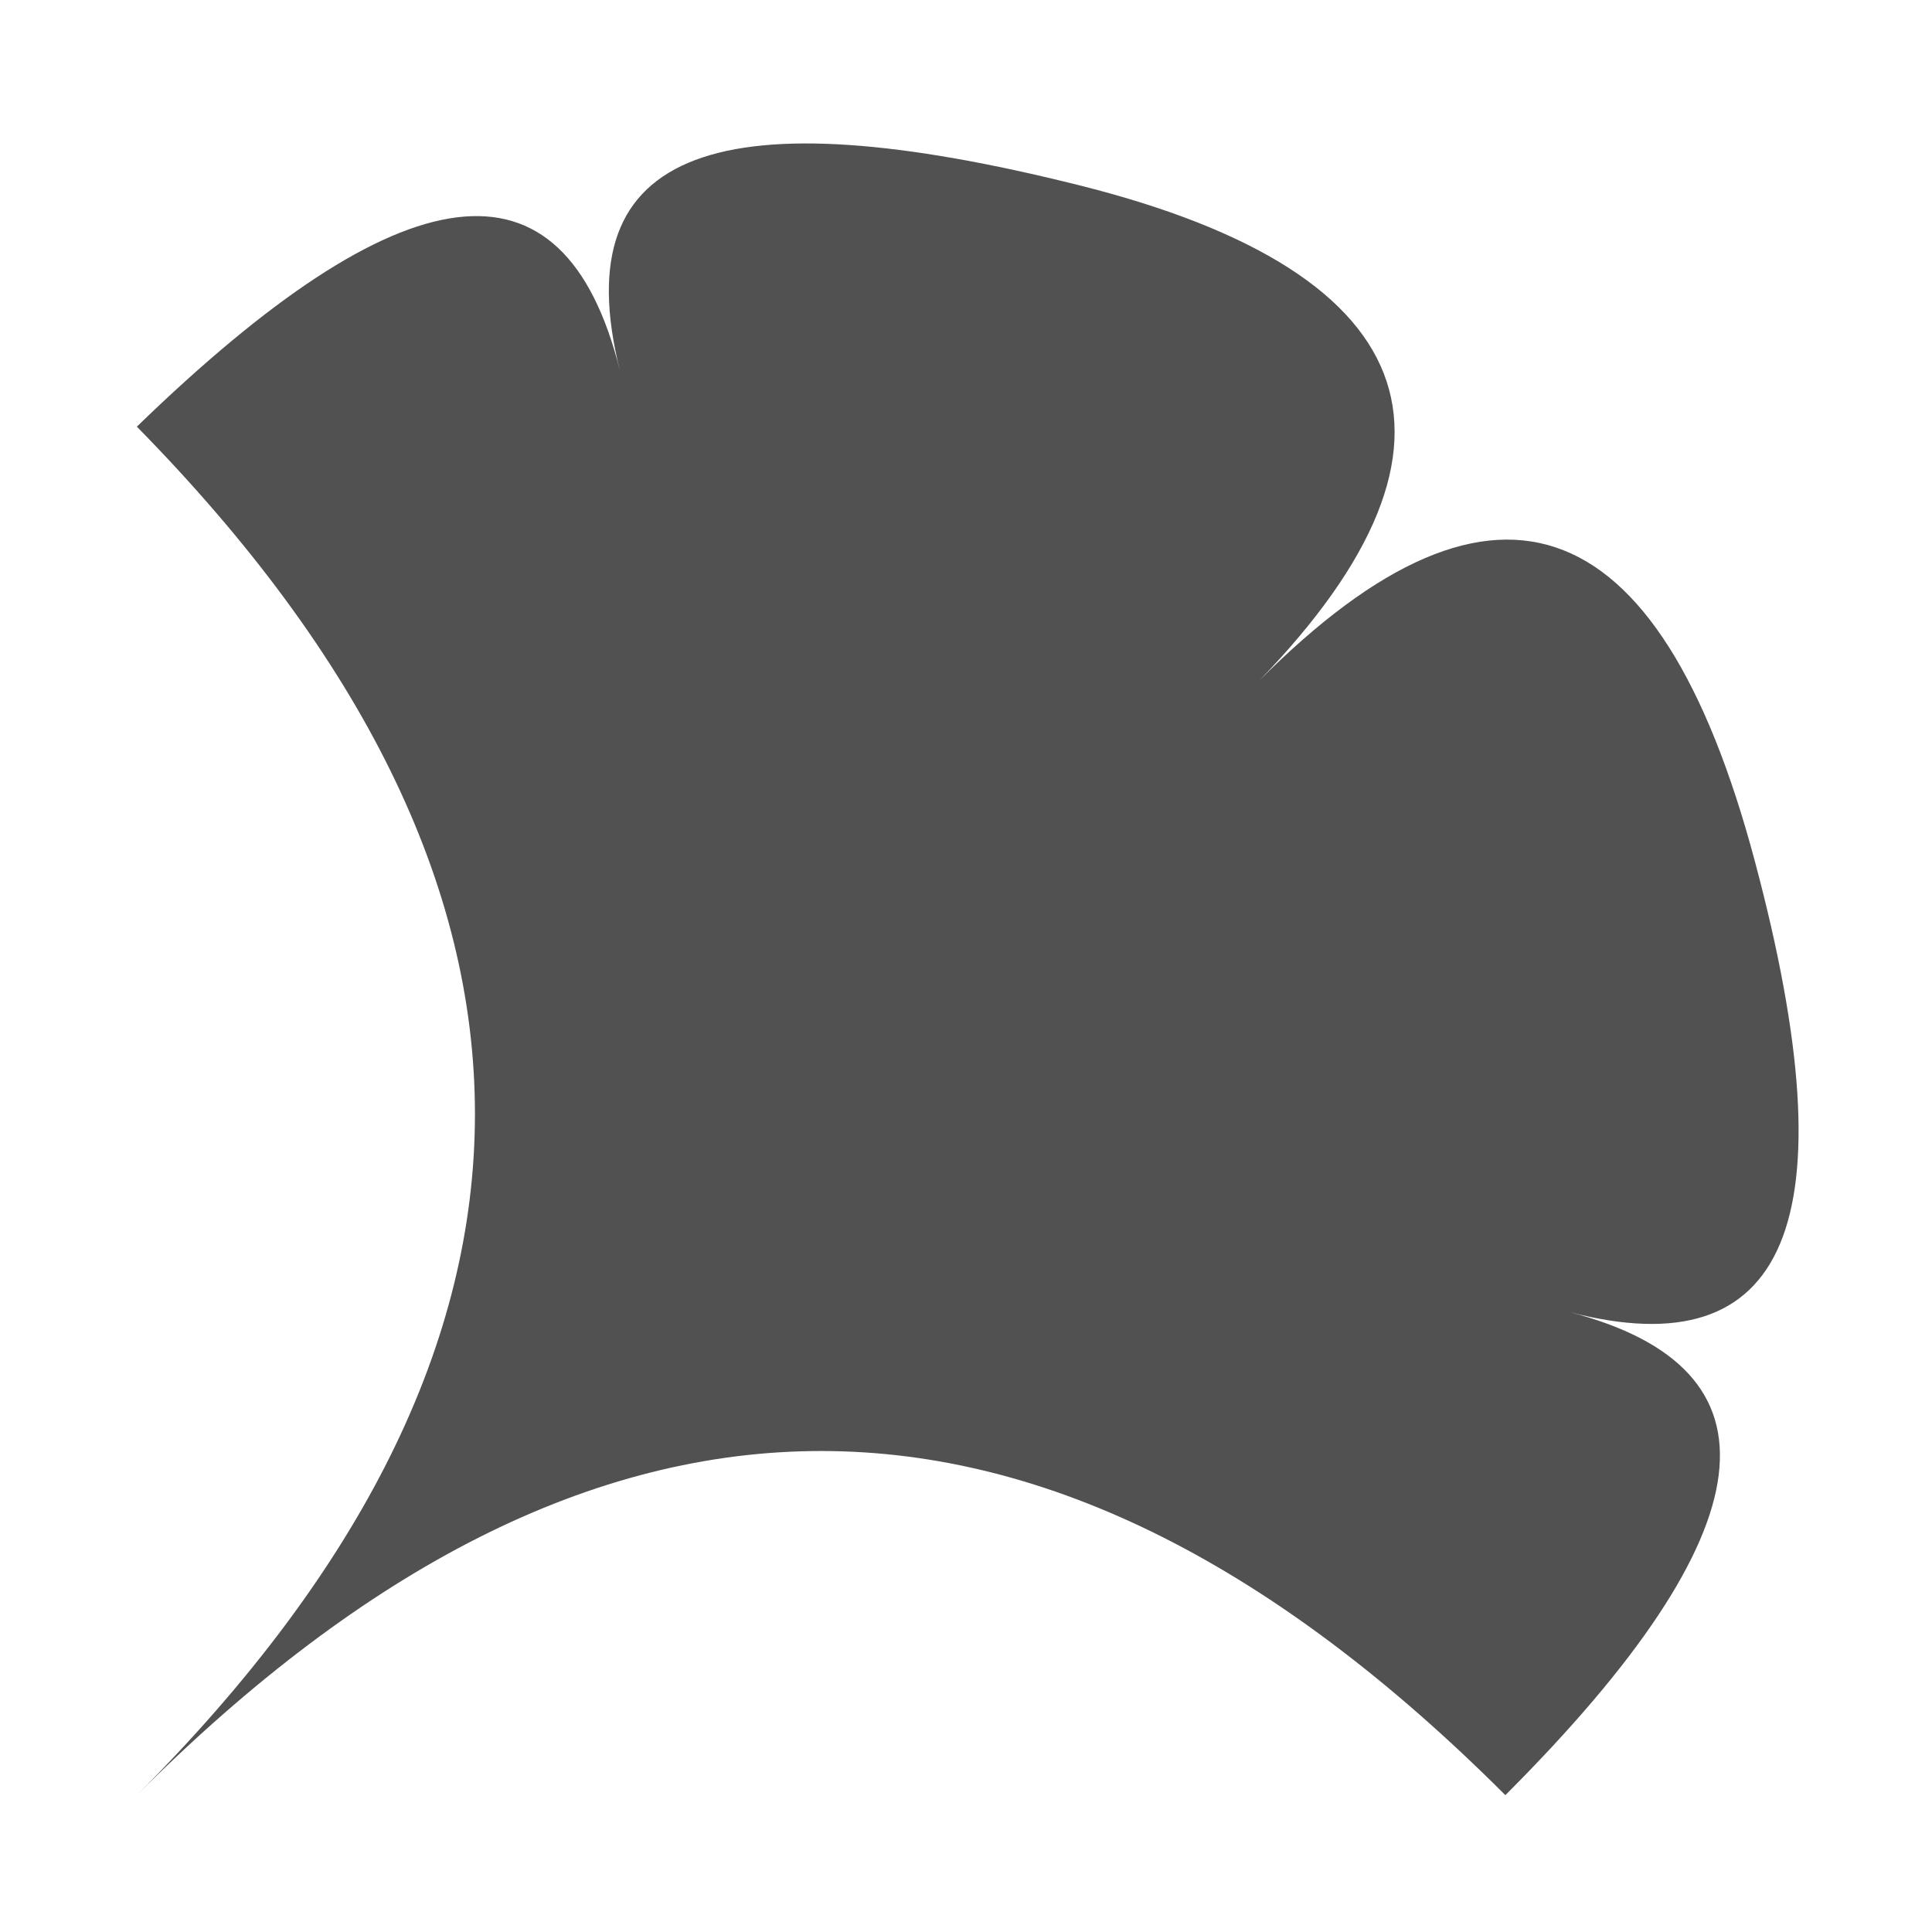
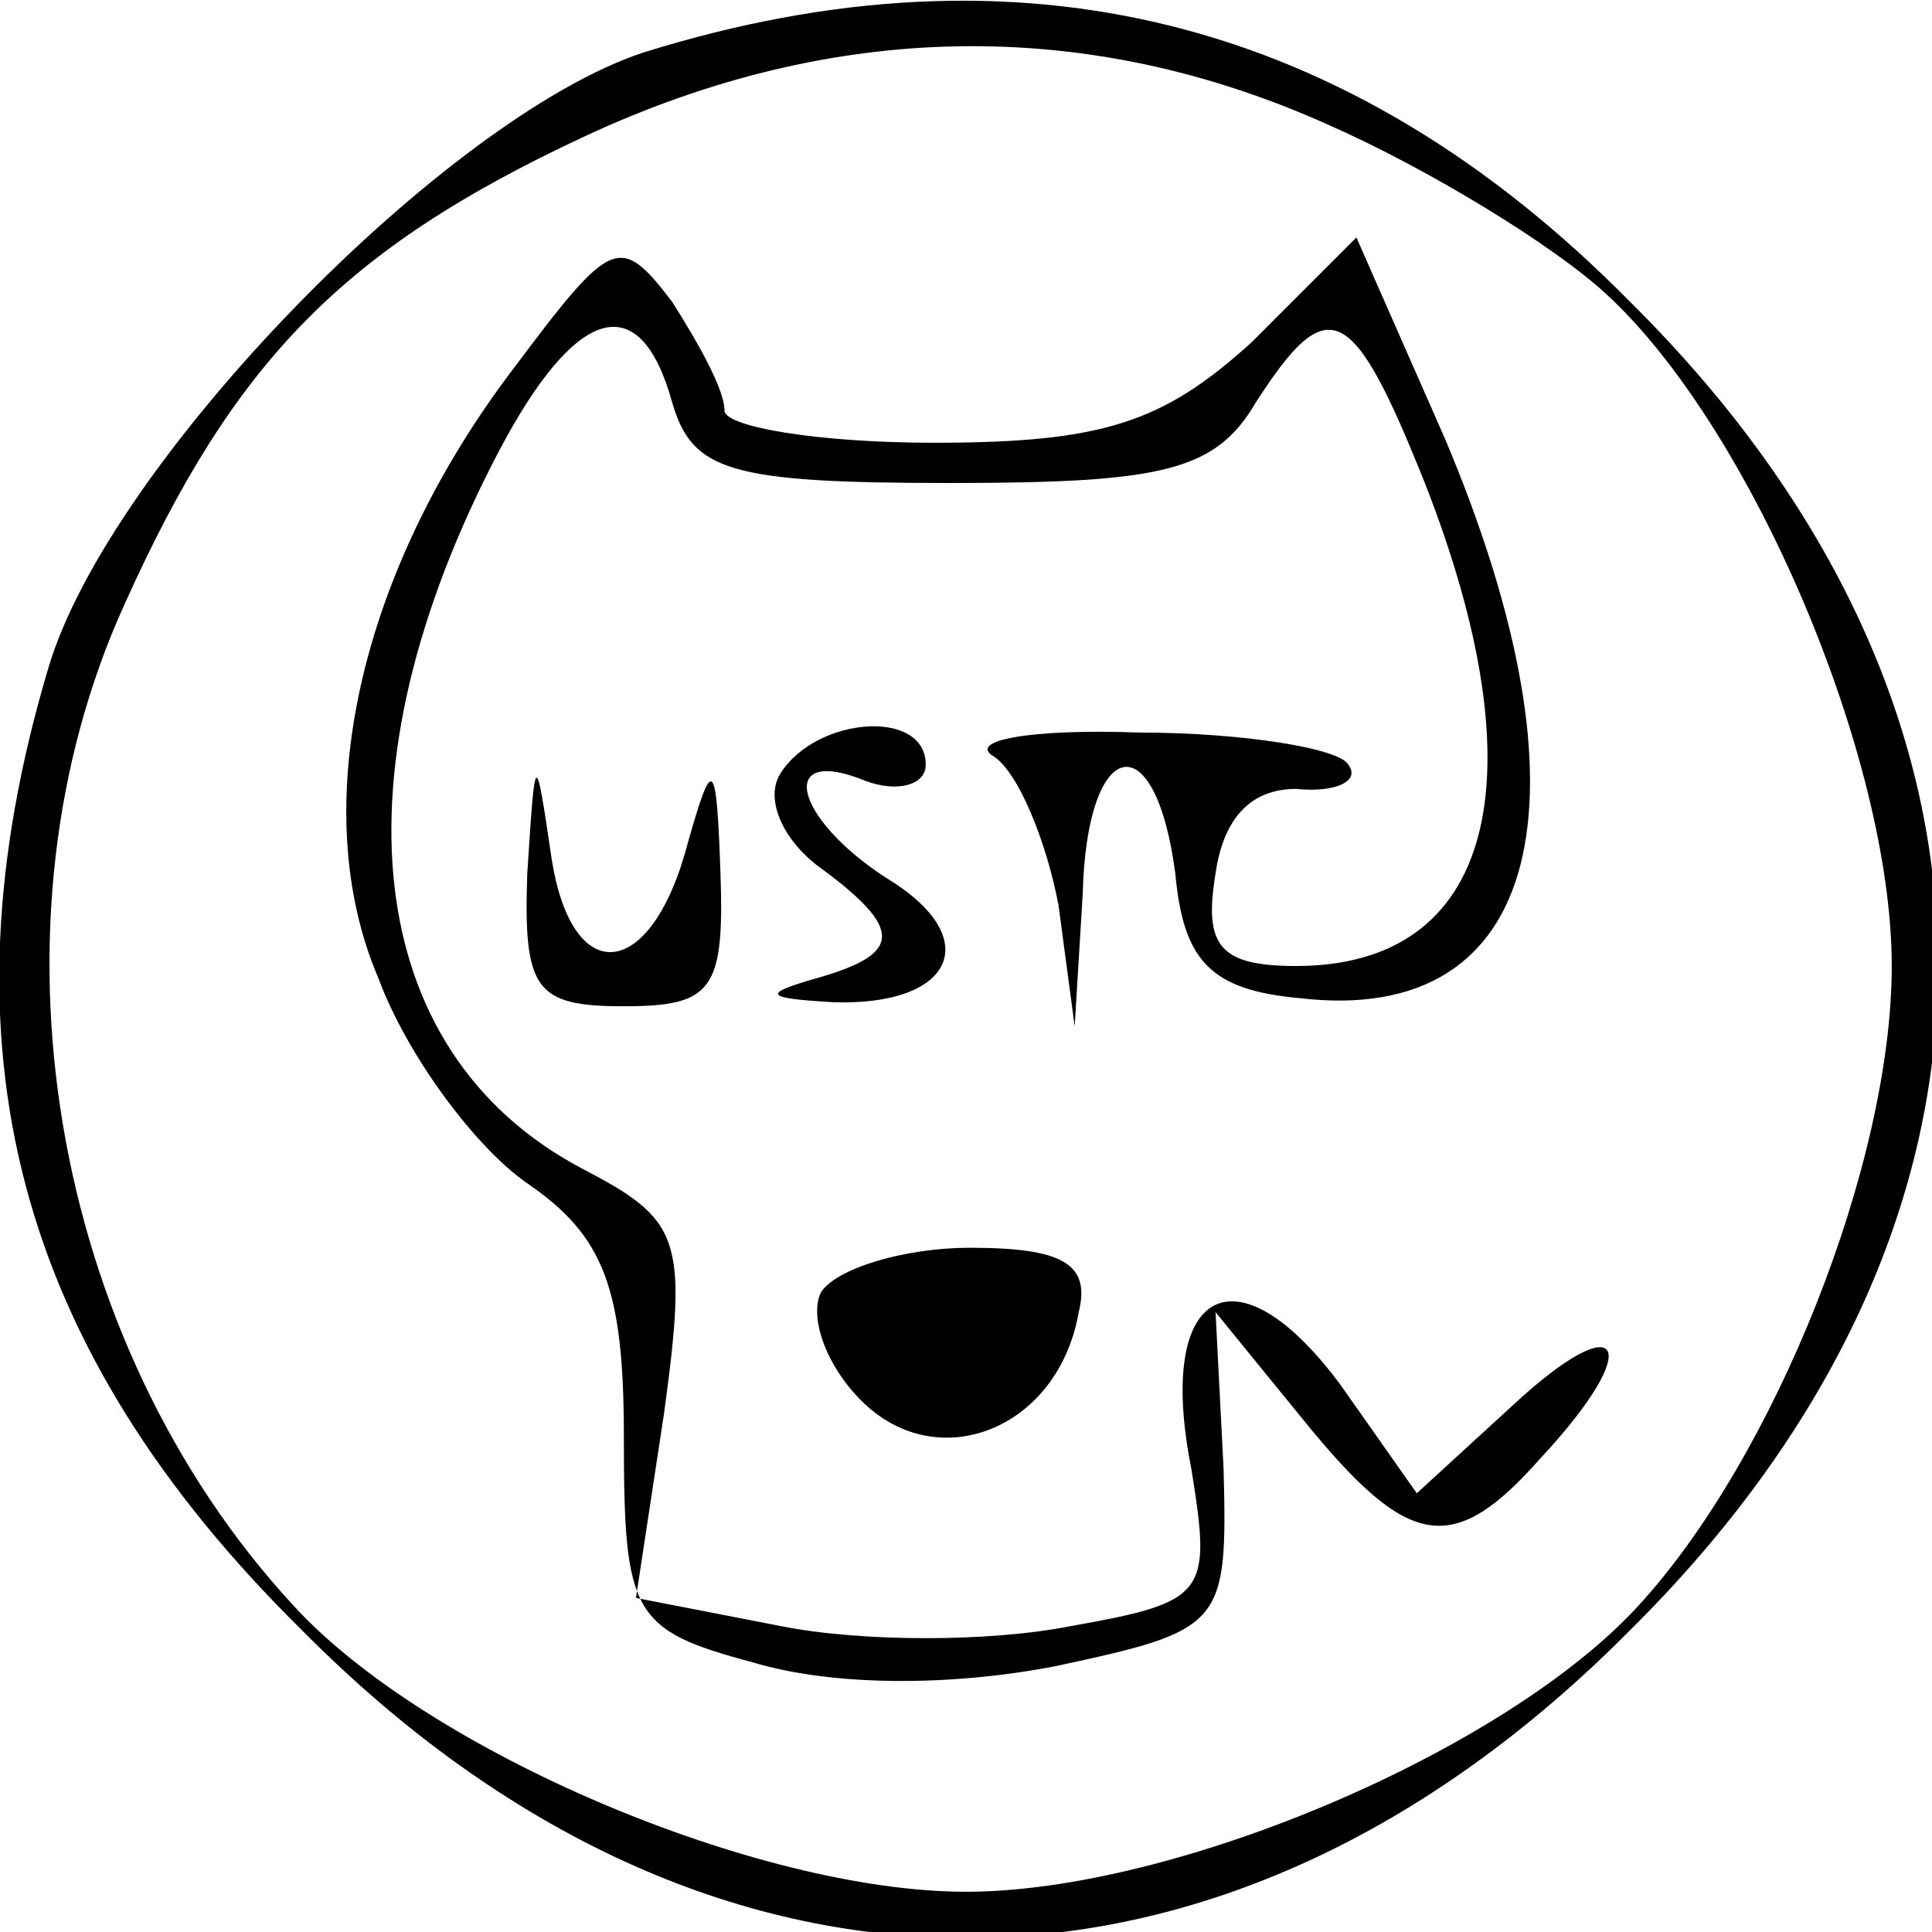
- <svg xmlns="http://www.w3.org/2000/svg" version="1.1" x="0px" y="0px" width="24px" height="24px" viewBox="0 0 24 24">
-   <style type="text/css">
- 	.st0{fill:#515151;}
- </style>
-   <path class="st0" d="M1.7,22.3c5.7-5.7,11.3-5.7,17,0c3.3-3.3,3.5-5.3,0.8-6c2.7,0.7,3.5-1.1,2.3-5.6s-3.3-5.2-6.3-2.1  c3-3,2.3-5.2-2.1-6.3S7,1.8,7.7,4.6C7,1.8,5,2.1,1.7,5.3C7.3,11,7.3,16.7,1.7,22.3" />
+ <svg xmlns="http://www.w3.org/2000/svg" version="1.0" width="48pt" height="48pt" viewBox="0 0 48 48" preserveAspectRatio="xMidYMid meet">
+   <g transform="translate(0,48) scale(0.1,-0.1)" fill="#000000" stroke="none">
+     <path d="M160 467 c-49 -16 -133 -102 -148 -153 -28 -94 -8 -169 63 -239 101 -102 229 -102 330 0 102 101 102 229 0 330 -70 71 -152 91 -245 62z m170 -18 c25 -11 56 -30 69 -42 36 -33 71 -115 71 -167 0 -49 -29 -122 -63 -159 -33 -36 -115 -71 -167 -71 -52 0 -134 35 -167 71 -61 66 -78 170 -42 249 27 60 54 88 114 116 62 29 125 30 185 3z" />
+     <path d="M128 389 c-39 -51 -52 -110 -34 -152 7 -19 24 -42 37 -51 19 -13 24 -26 24 -63 0 -44 2 -48 32 -56 20 -6 49 -6 75 -1 42 9 43 10 42 49 l-2 39 22 -27 c26 -32 37 -34 59 -9 26 28 20 38 -7 13 l-24 -22 -19 27 c-26 35 -46 24 -37 -21 5 -31 4 -33 -30 -39 -20 -4 -52 -4 -72 0 l-36 7 7 46 c6 44 4 48 -21 61 -54 29 -62 98 -20 178 19 36 35 41 43 12 5 -17 14 -20 69 -20 53 0 66 3 76 20 18 28 24 25 42 -20 29 -74 17 -120 -32 -120 -19 0 -23 5 -20 23 2 14 9 21 20 21 10 -1 16 2 13 6 -2 4 -26 8 -52 8 -27 1 -43 -2 -36 -6 6 -4 13 -21 16 -37 l4 -30 2 33 c1 39 18 43 23 5 2 -22 9 -29 31 -31 60 -7 74 49 36 139 l-22 50 -26 -26 c-22 -20 -37 -25 -79 -25 -29 0 -52 4 -52 8 0 5 -6 16 -13 27 -13 17 -15 16 -39 -16z" />
+     <path d="M194 288 c-4 -6 0 -16 9 -23 22 -16 21 -22 0 -28 -14 -4 -13 -5 4 -6 30 -1 38 16 13 31 -23 15 -27 33 -5 24 8 -3 15 -1 15 4 0 14 -27 12 -36 -2z" />
+     <path d="M131 263 c-1 -29 2 -33 24 -33 22 0 25 4 24 33 -1 29 -2 29 -8 8 -9 -35 -29 -37 -34 -4 -4 27 -4 27 -6 -4z" />
+     <path d="M204 159 c-3 -6 1 -18 10 -27 19 -19 49 -7 54 22 3 12 -4 16 -27 16 -16 0 -33 -5 -37 -11z" />
+   </g>
</svg>
